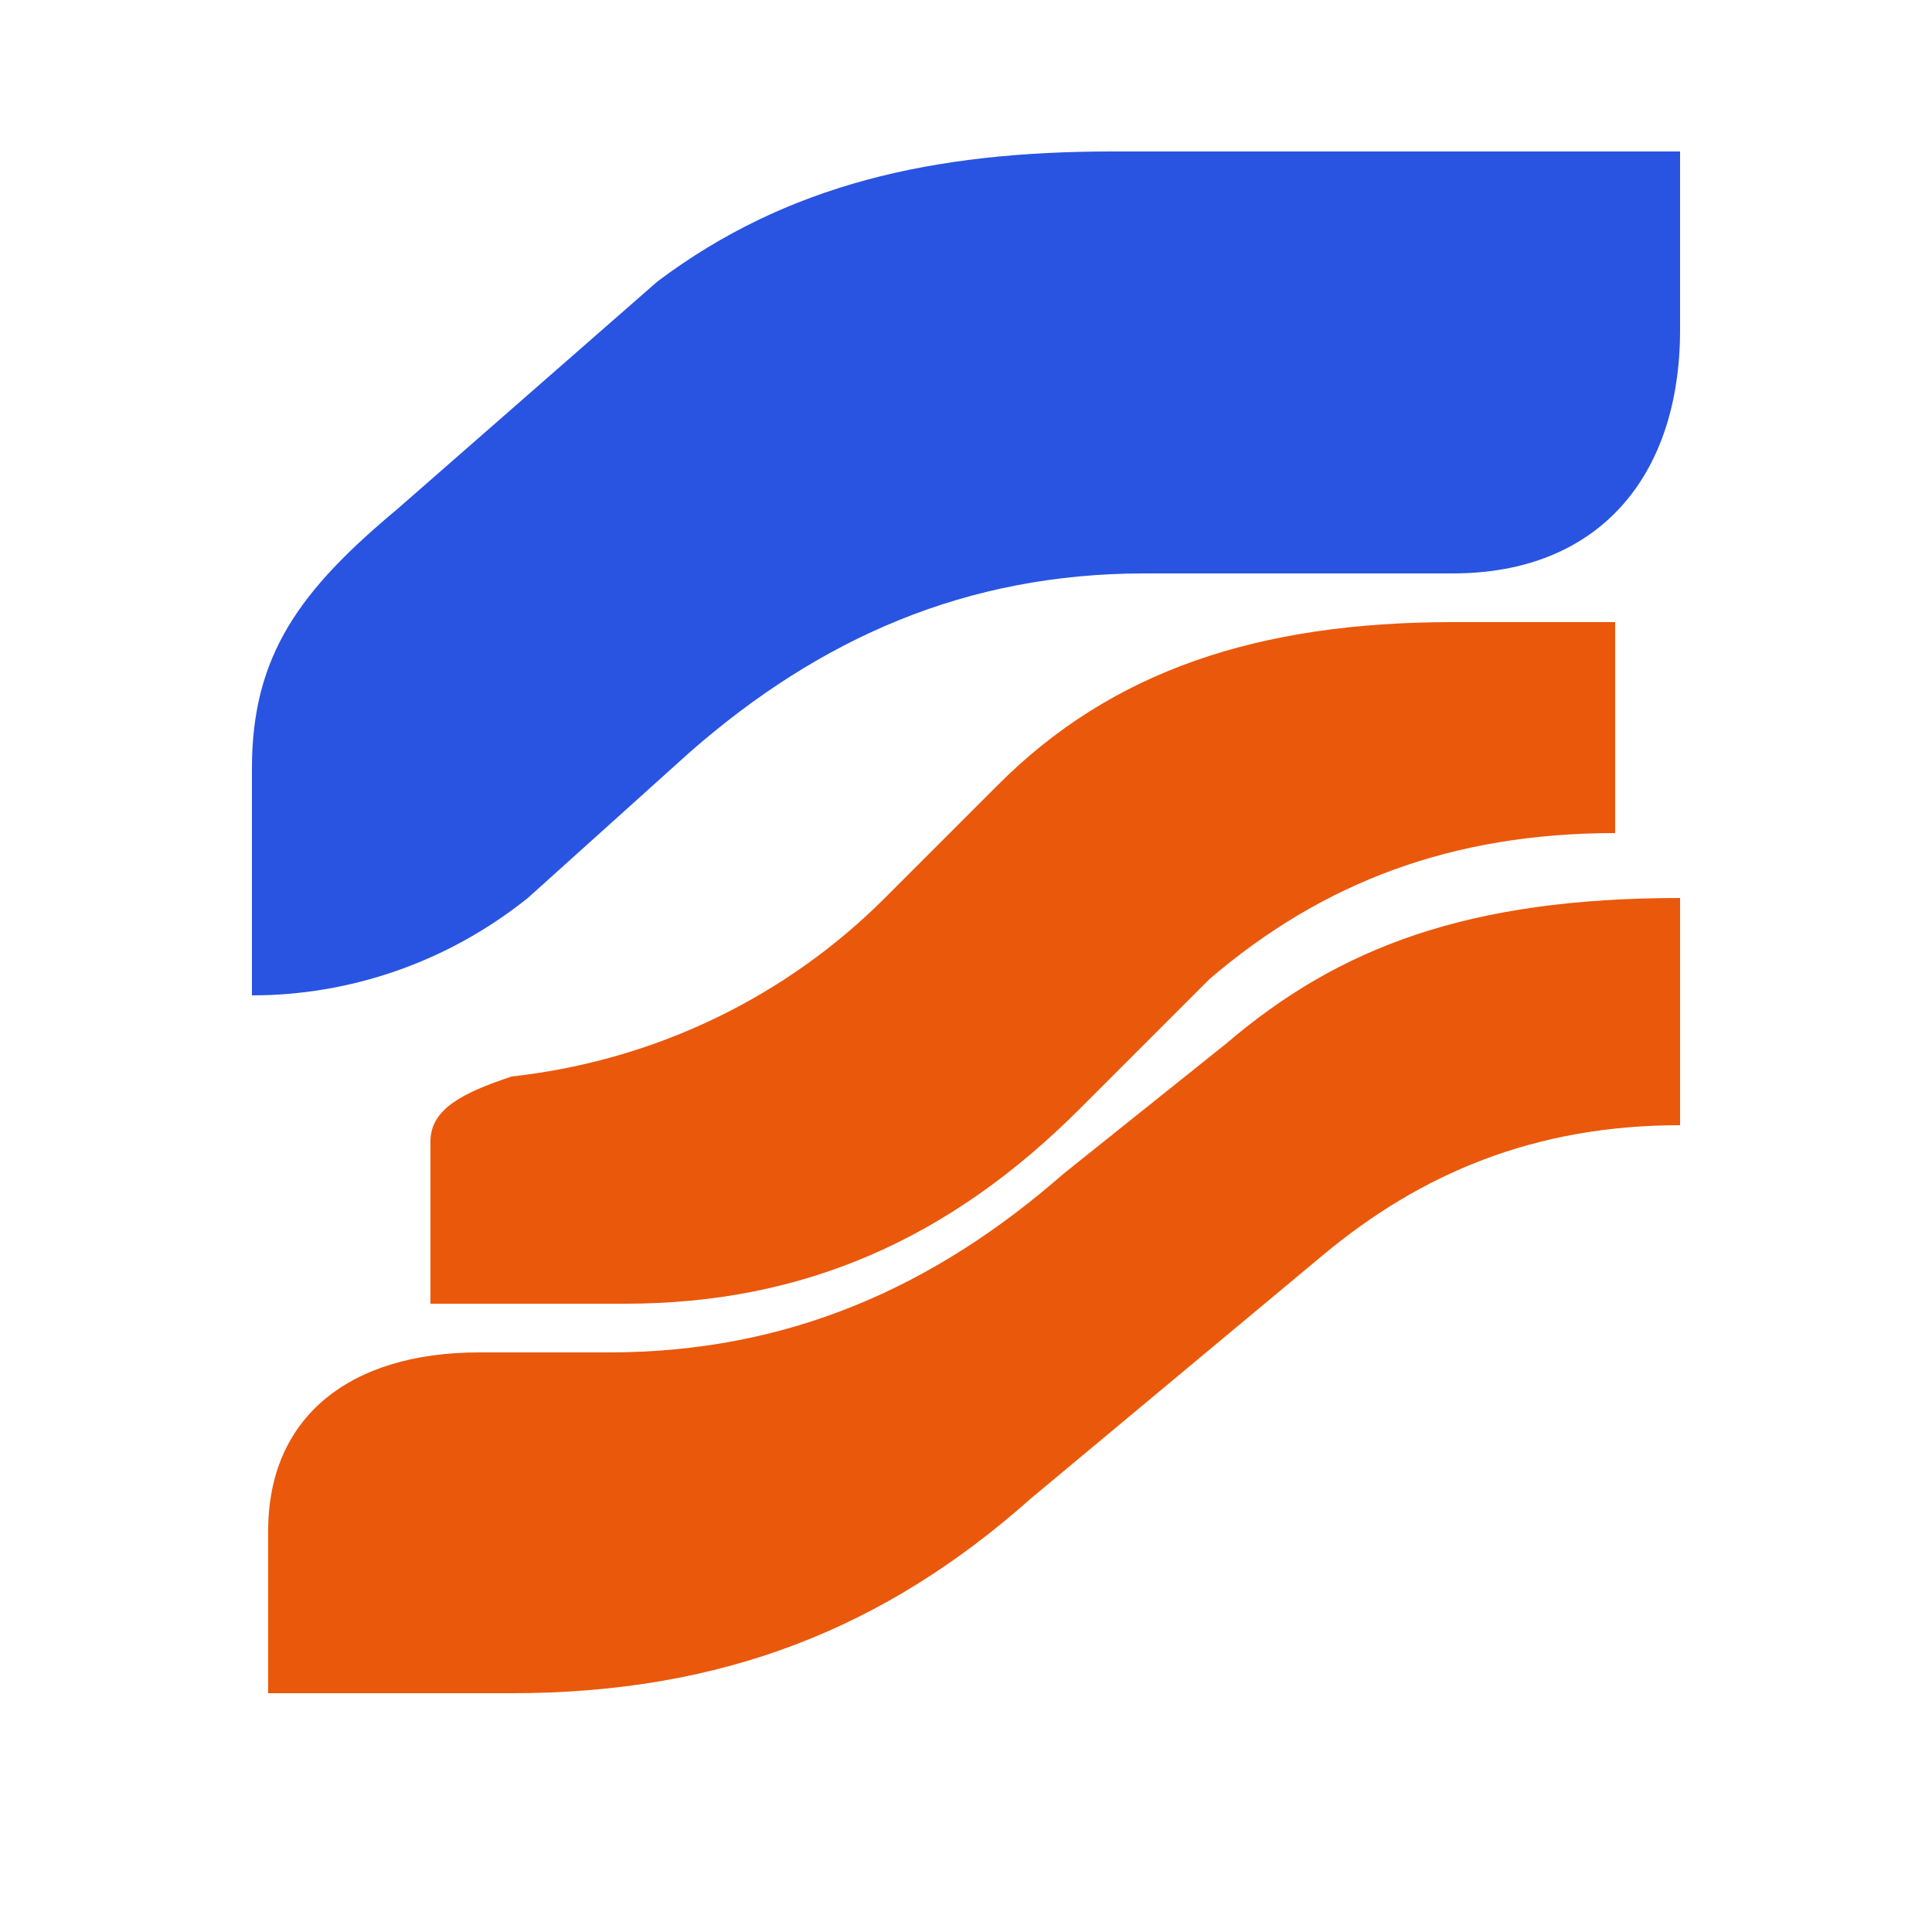
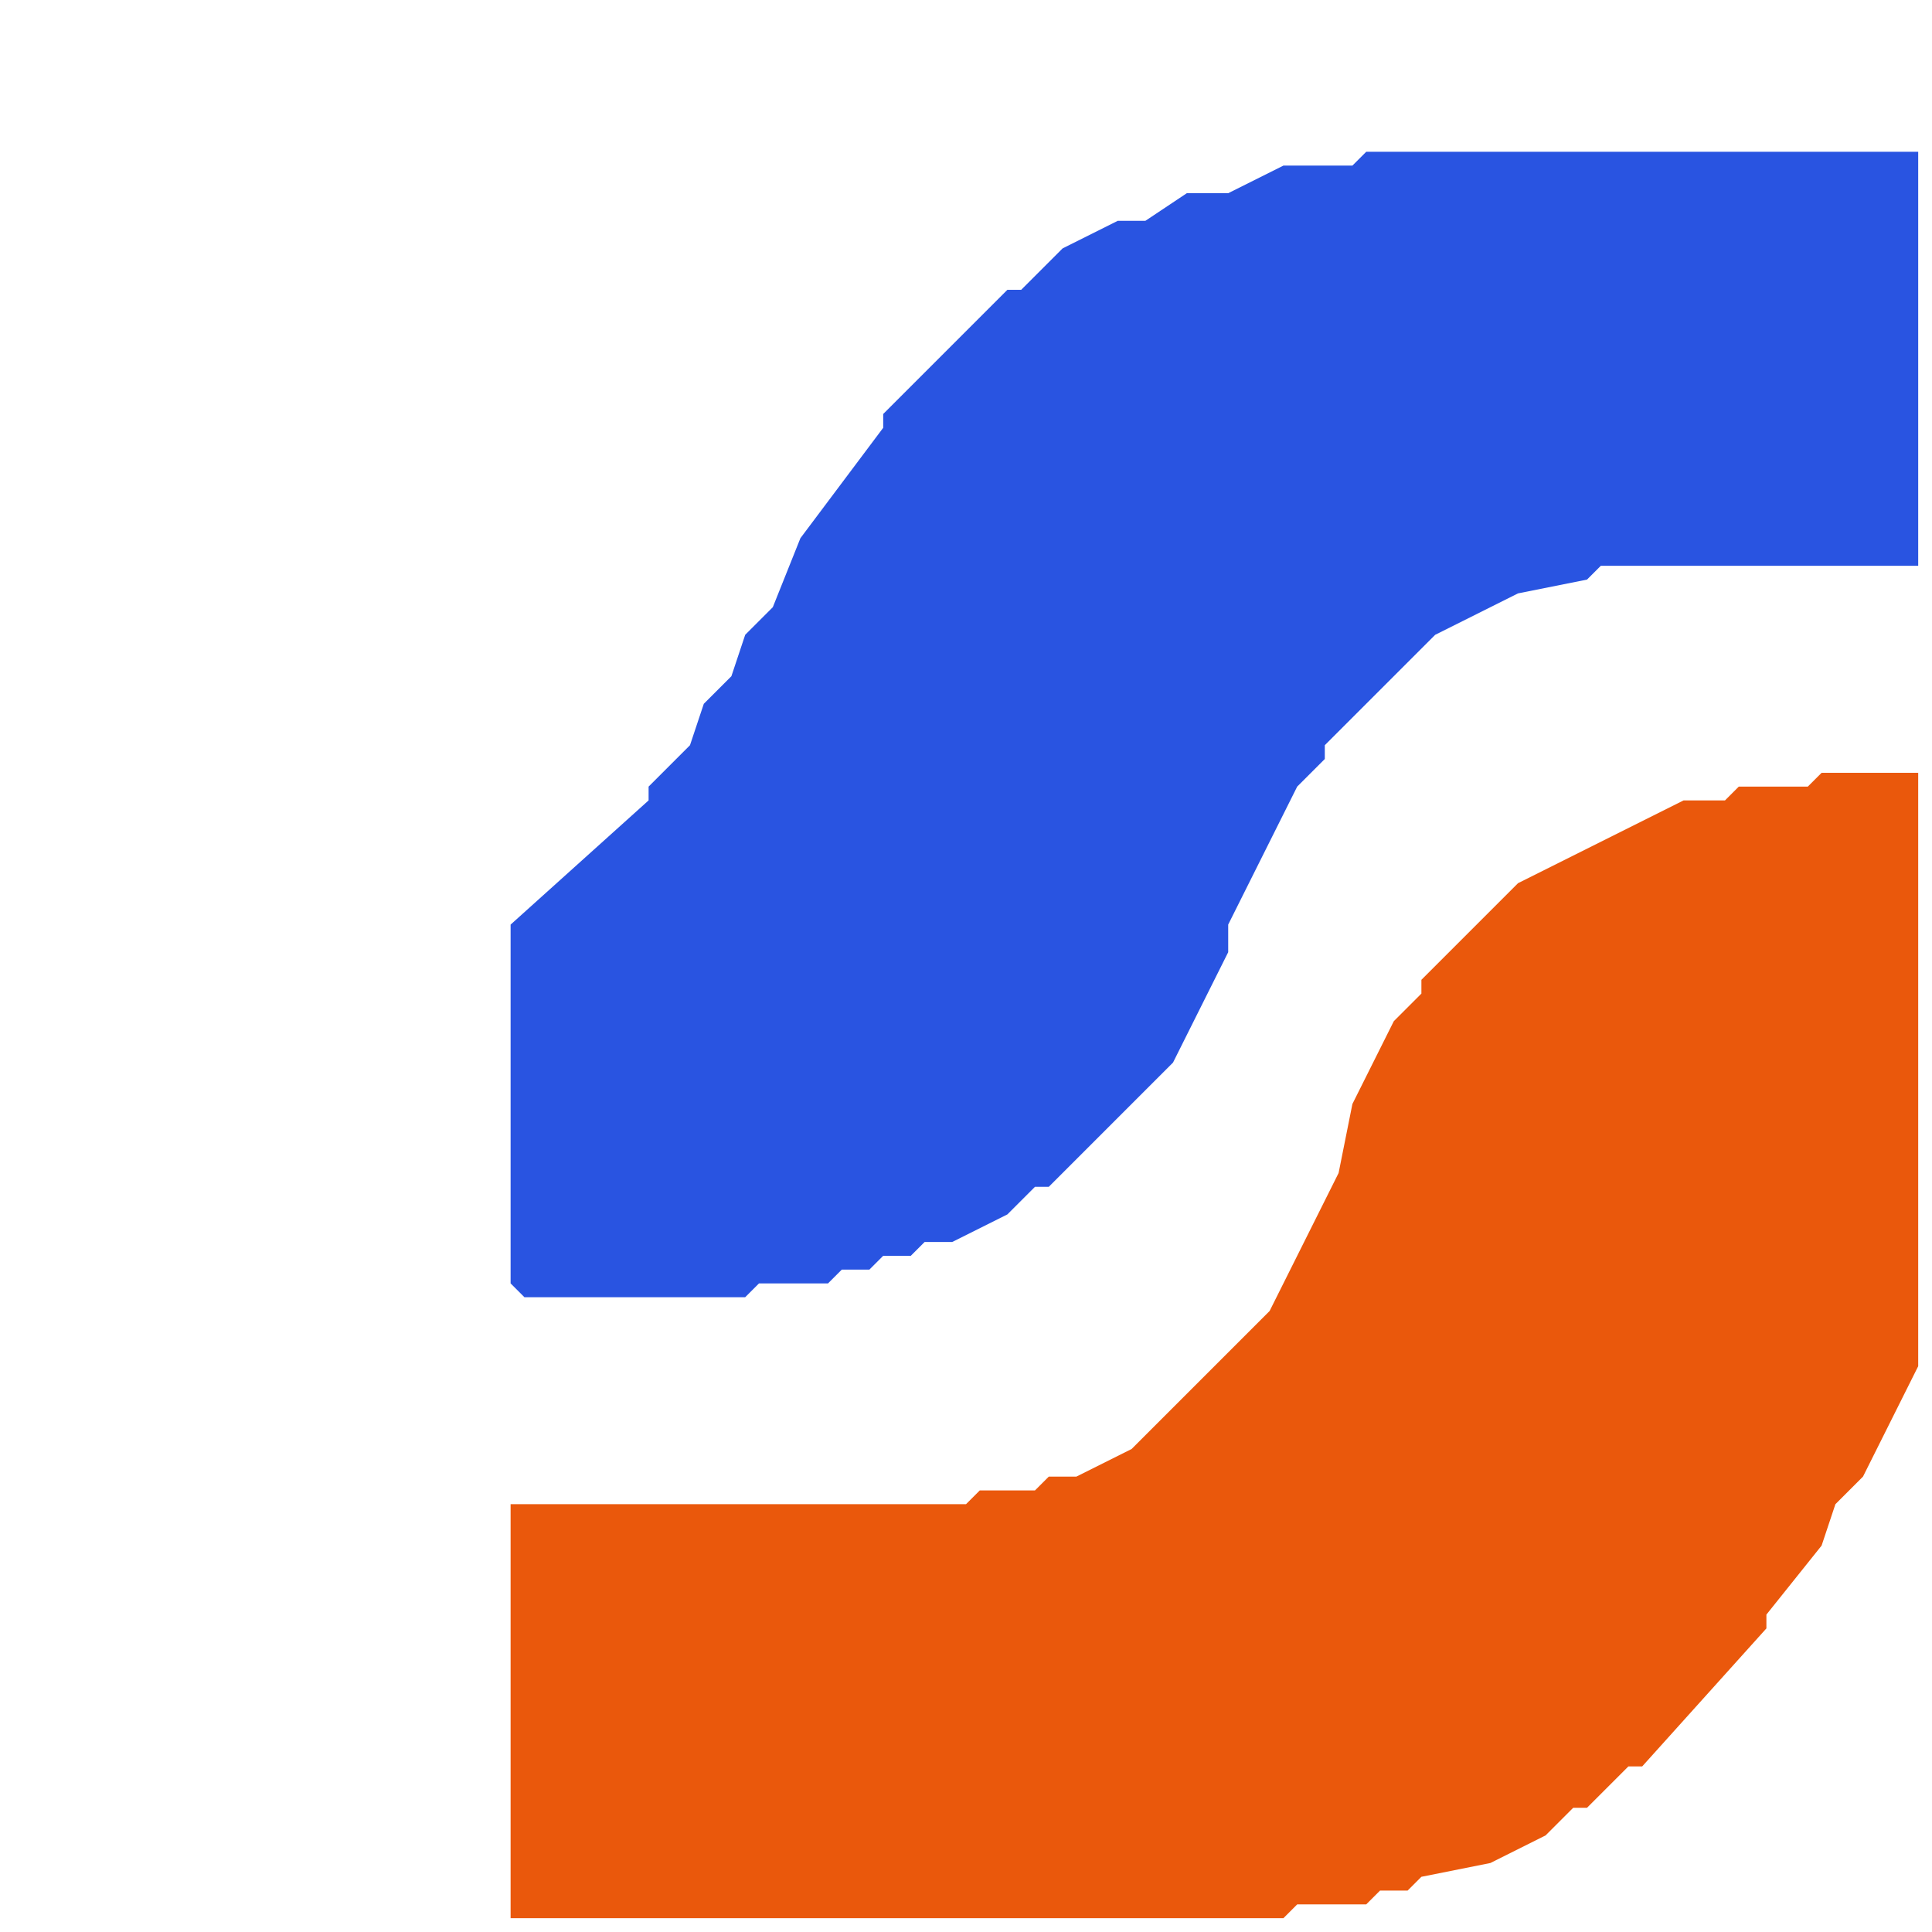
- <svg xmlns="http://www.w3.org/2000/svg" viewBox="0 0 100 100">
-   <g transform="translate(8 7) scale(.84)">
-     <path d="M6 39   C6 32 9 28 15 23   L31 9   C39 3 48 1 59 1   H94   V12   C94 21 89 27 80 27   H61   C50 27 41 31 33 38   L23 47   C18 51 12 53 6 53   Z" fill="#2954E1" />
-     <path d="M22 58   C31 57 39 53 45 47   L52 40   C59 33 68 30 80 30   H90   V43   C80 43 72 46 65 52   L57 60   C49 68 40 72 29 72   H17   V62   C17 60 19 59 22 58   Z" fill="#EA580C" />
-     <path d="M7 86   C7 79 12 75 20 75   H28   C39 75 48 71 56 64   L66 56   C73 50 81 47 94 47   V61   C85 61 78 64 72 69   L54 84   C45 92 35 96 22 96   H7   Z" fill="#EA580C" />
-   </g>
+ <svg xmlns="http://www.w3.org/2000/svg" viewBox="0 0 140 140" width="140" height="140">
+   <path d="M 139 11 L 99 11 L 98 12 L 93 12 L 89 14 L 86 14 L 83 16 L 81 16 L 77 18 L 74 21 L 73 21 L 64 30 L 64 31 L 58 39 L 56 44 L 54 46 L 53 49 L 51 51 L 50 54 L 47 57 L 47 58 L 37 67 L 37 93 L 38 94 L 54 94 L 55 93 L 60 93 L 61 92 L 63 92 L 64 91 L 66 91 L 67 90 L 69 90 L 73 88 L 75 86 L 76 86 L 85 77 L 89 69 L 89 67 L 94 57 L 96 55 L 96 54 L 104 46 L 110 43 L 115 42 L 116 41 L 139 41 Z" fill="#2954E1" />
+   <path d="M 139 56 L 132 56 L 131 57 L 126 57 L 125 58 L 122 58 L 110 64 L 103 71 L 103 72 L 101 74 L 98 80 L 97 85 L 92 95 L 82 105 L 78 107 L 76 107 L 75 108 L 71 108 L 70 109 L 37 109 L 37 139 L 93 139 L 94 138 L 99 138 L 100 137 L 102 137 L 103 136 L 108 135 L 112 133 L 114 131 L 115 131 L 118 128 L 119 128 L 128 118 L 128 117 L 132 112 L 133 109 L 135 107 L 139 99 Z" fill="#EA580C" />
</svg>
